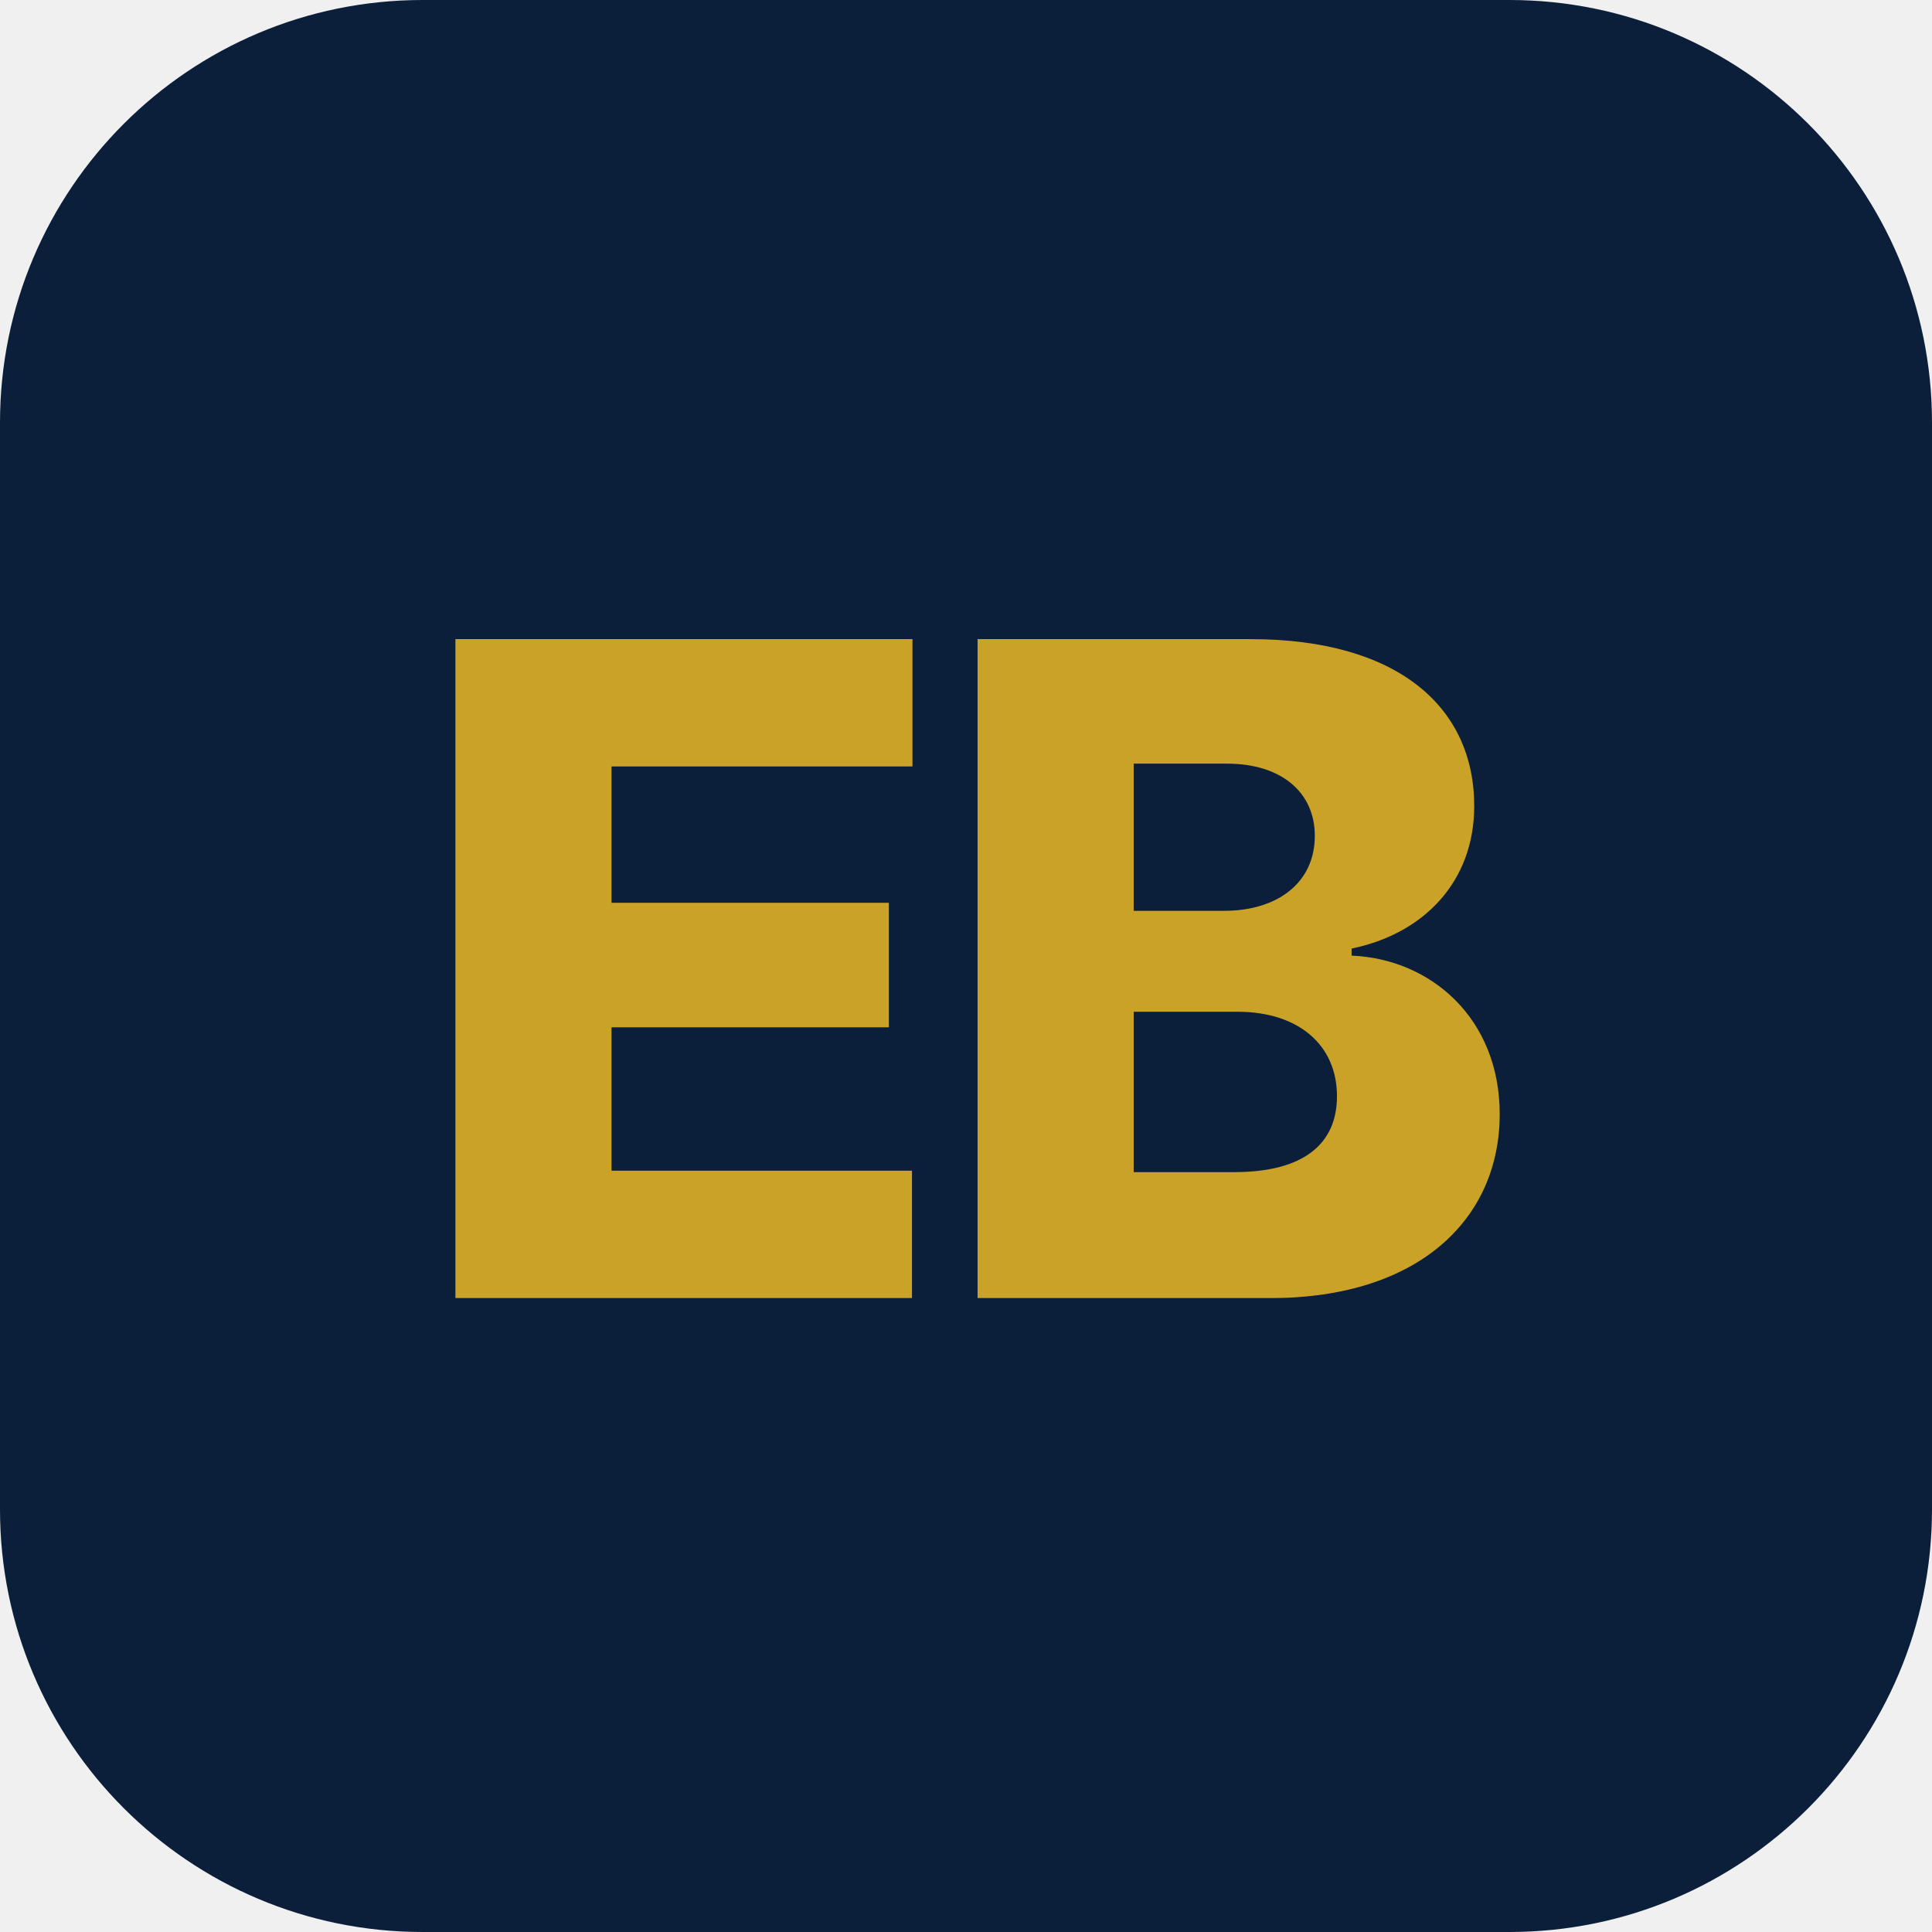
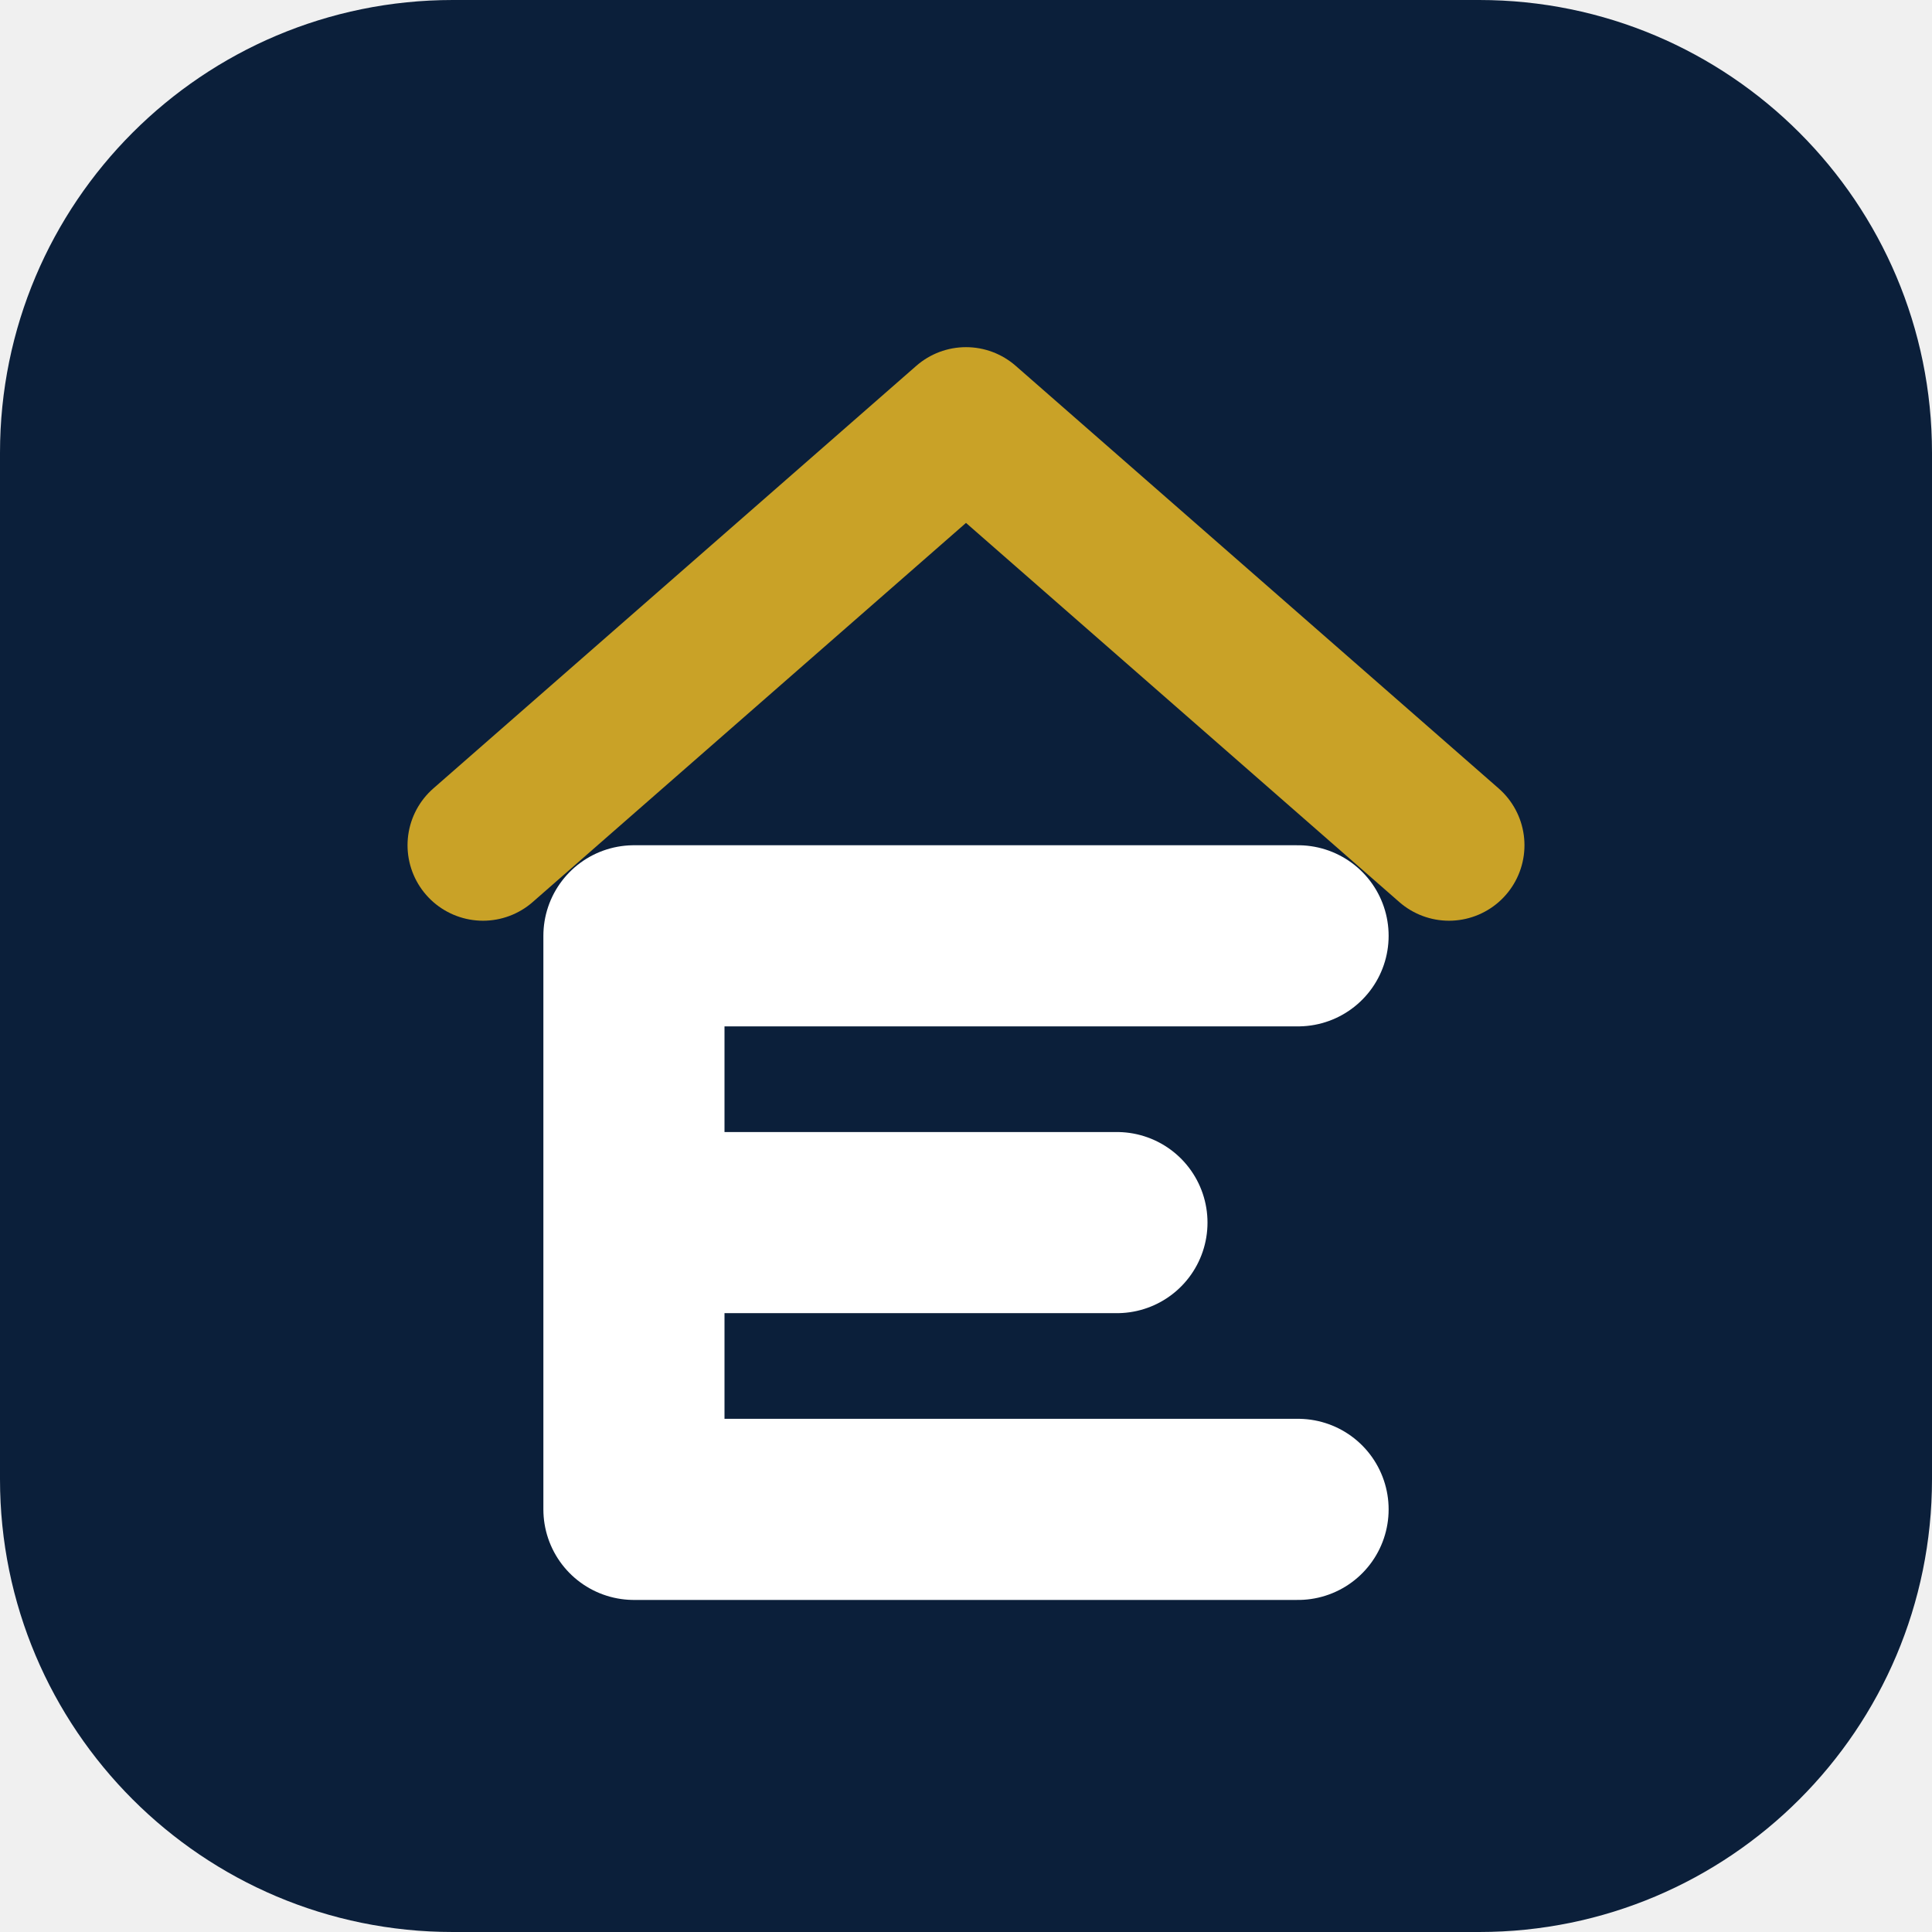
<svg xmlns="http://www.w3.org/2000/svg" viewBox="0 0 64 64" width="64" height="64">
-   <rect width="64" height="64" rx="14" fill="#0b1f3a" />
-   <text x="32" y="43" text-anchor="middle" font-family="'Plus Jakarta Sans','Segoe UI',Inter,system-ui,sans-serif" font-weight="800" font-size="30" letter-spacing="-1" fill="#c9a227">EB</text>
+   <style>
+     .tile { fill: #0b1f3a; }
+     @media (prefers-color-scheme: dark) { .tile { fill: #16305a; } }
+   </style>
+   <rect class="tile" width="64" height="64" rx="15" />
+   <path d="M16 28 L32 14 L48 28" fill="none" stroke="#c9a227" stroke-width="5" stroke-linecap="round" stroke-linejoin="round" />
+   <path d="M21 31 V50 M21 31 H43 M21 40.5 H37 M21 50 H43" fill="none" stroke="#ffffff" stroke-width="6" stroke-linecap="round" stroke-linejoin="round" />
</svg>
